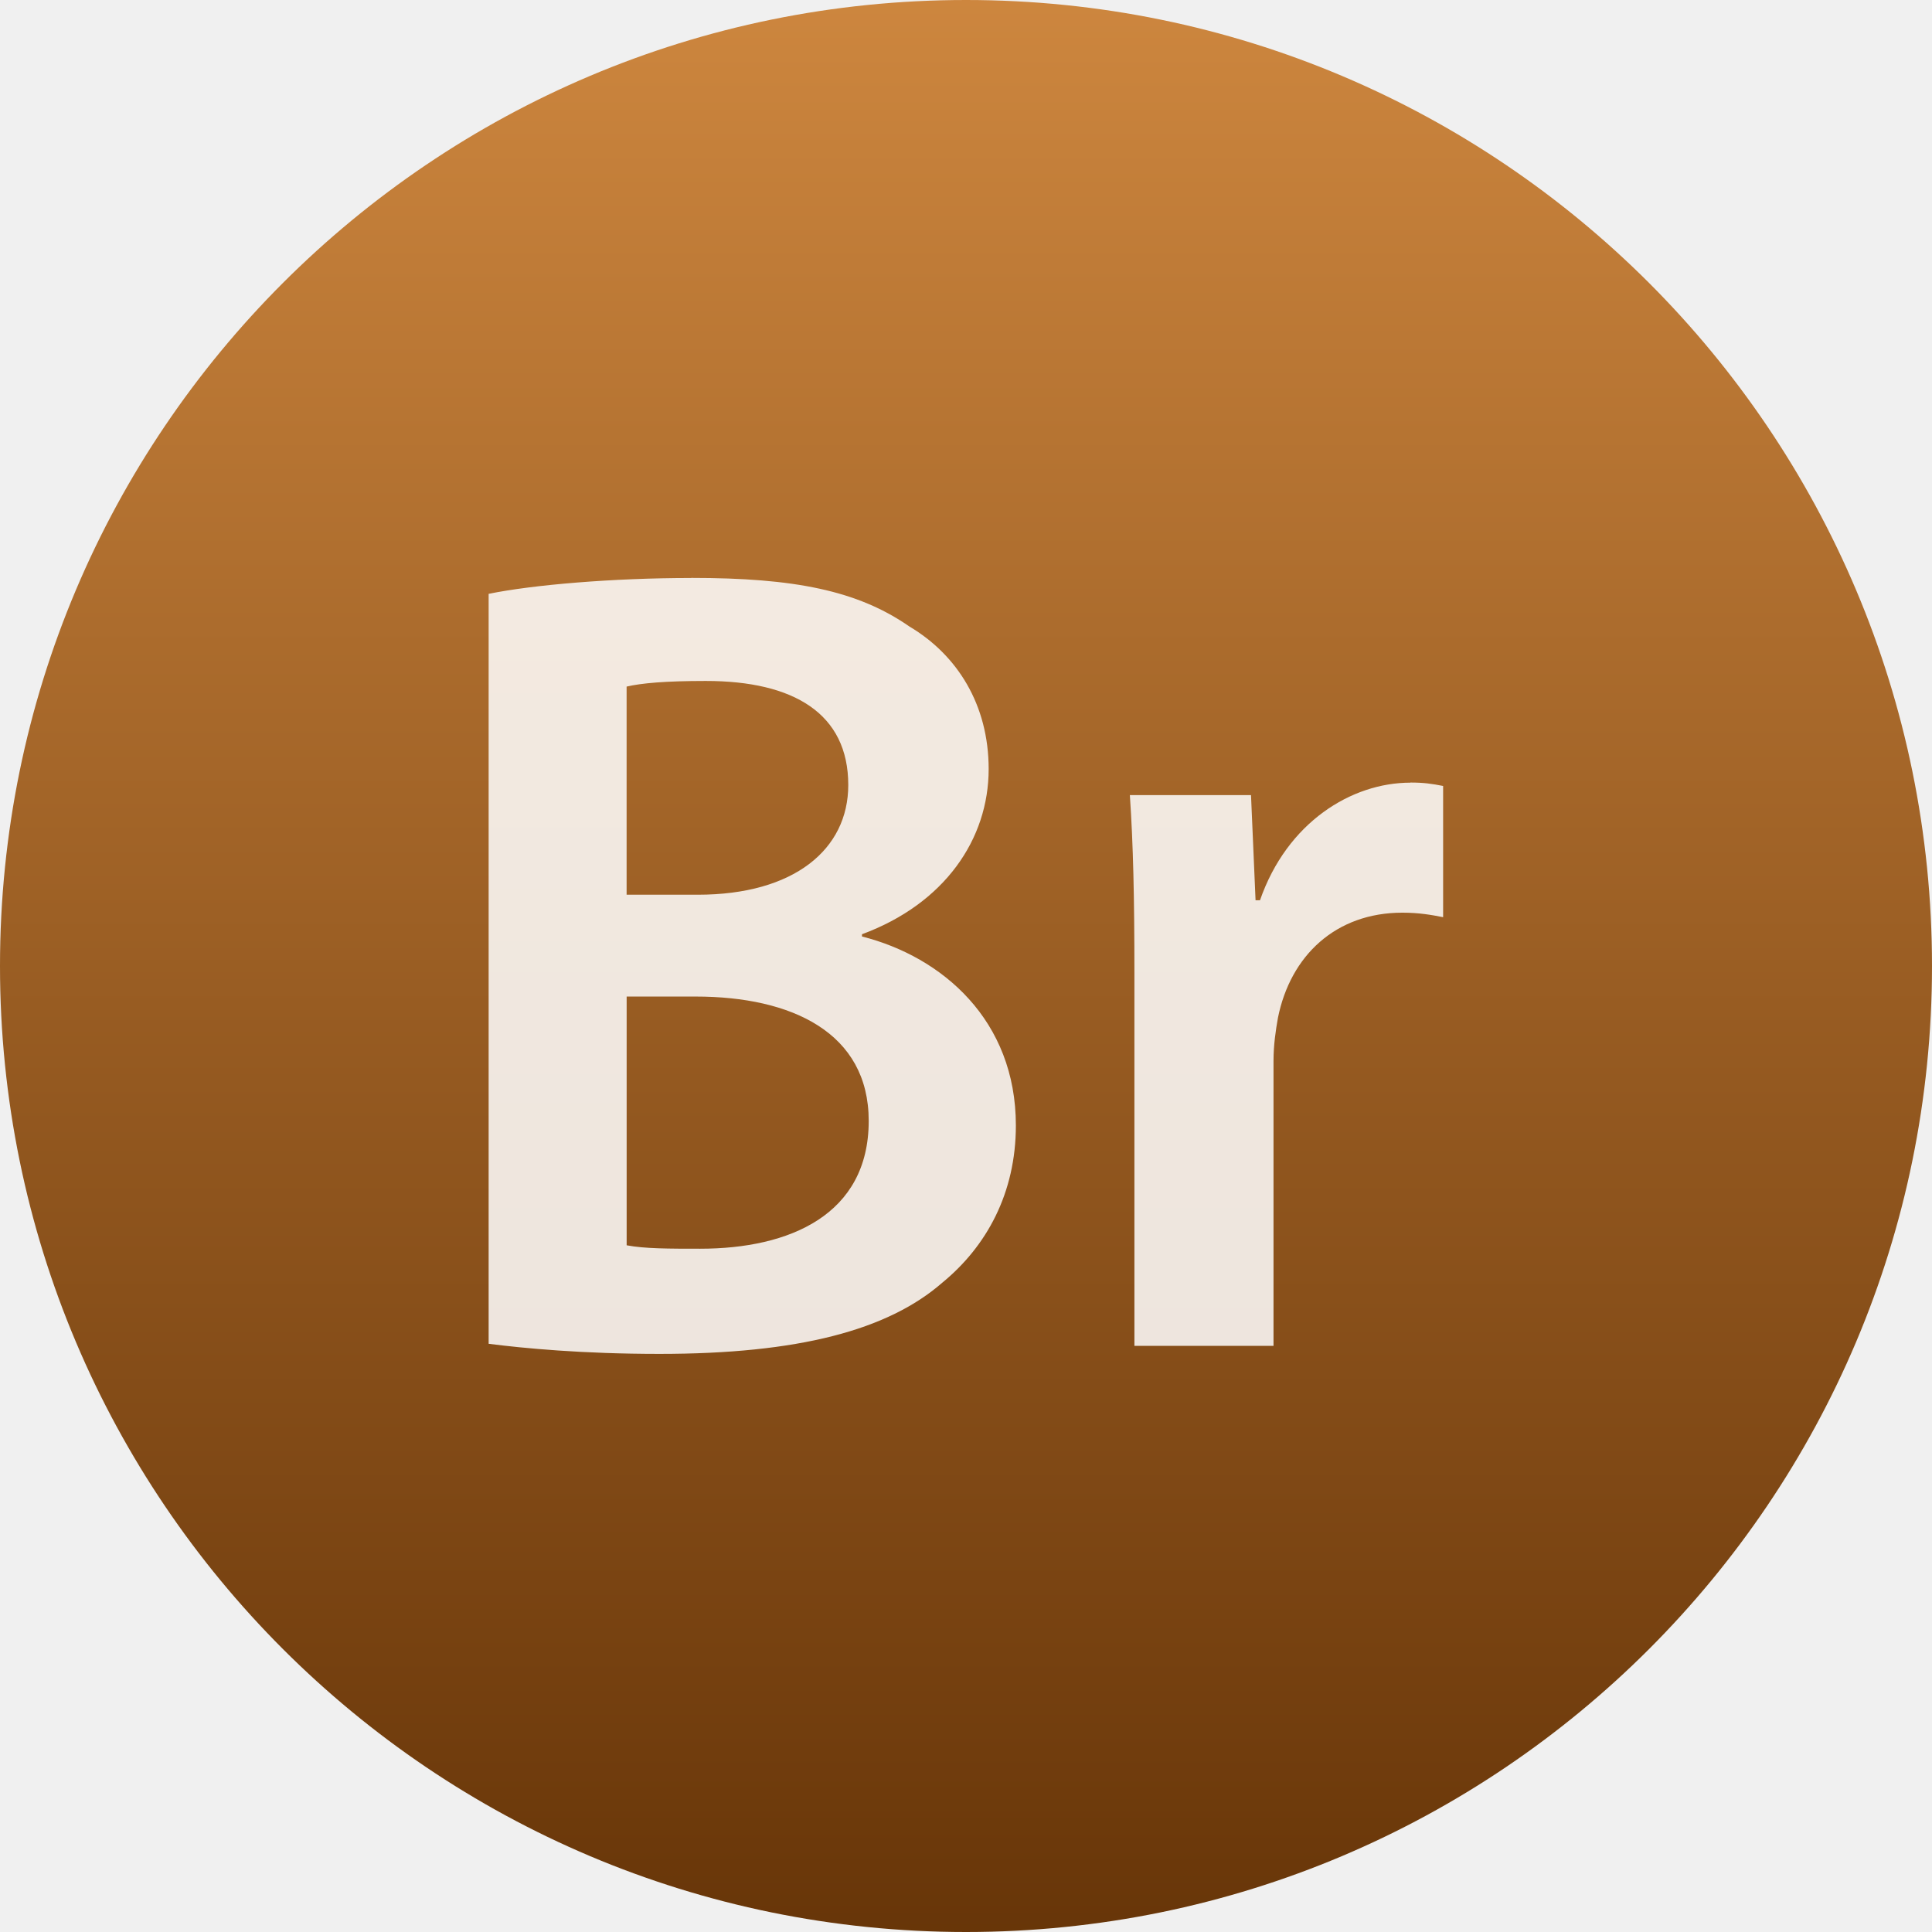
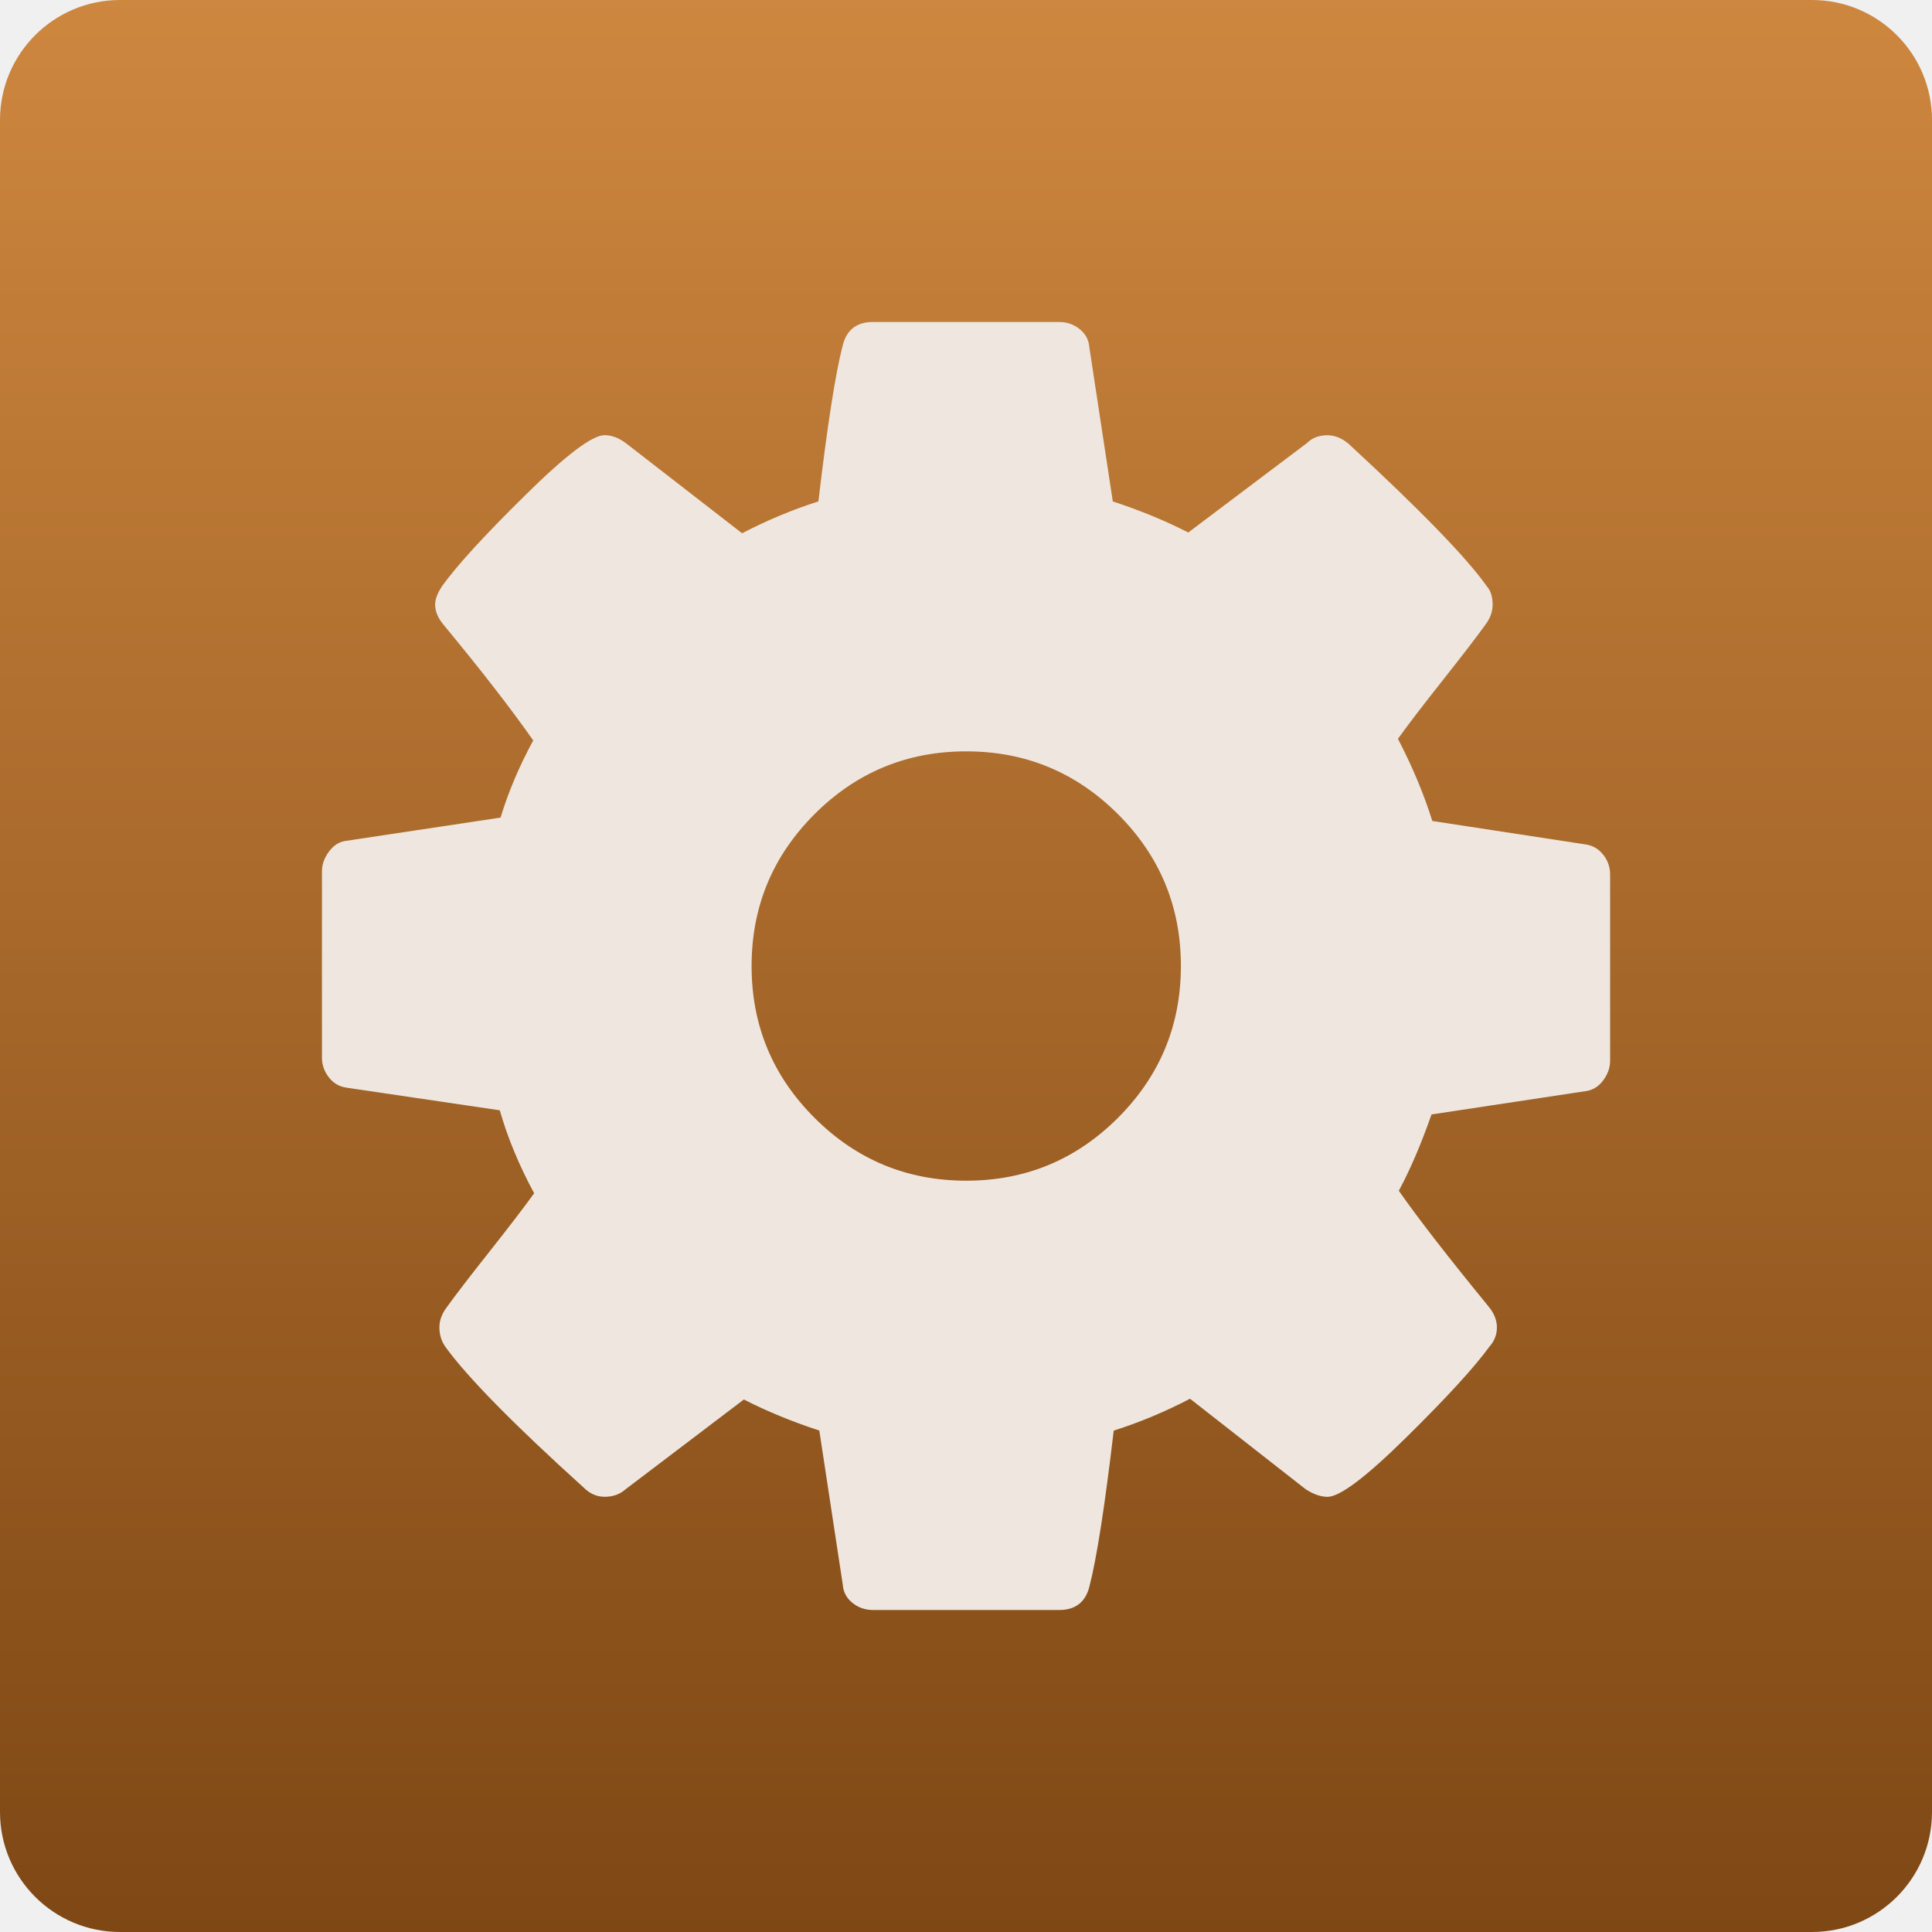
<svg xmlns="http://www.w3.org/2000/svg" viewBox="0 0 48 48">
  <defs>
-     <linearGradient id="0" gradientUnits="userSpaceOnUse" y1="1052.61" x2="0" y2="1003.81">
+     <clipPath>
+       <path d="m7 1023.36h1v1h-1z" />
+     </clipPath>
+     <linearGradient id="0" gradientUnits="userSpaceOnUse" y1="61.831" x2="0" y2="-.203">
      <stop stop-color="#673508" />
-       <stop offset="1" stop-color="#ce873f" />
+       <stop stop-color="#ce873f" offset="1" />
    </linearGradient>
  </defs>
-   <g transform="translate(0-1004.36)">
-     <circle cx="24" cy="1028.36" r="24" fill="url(#0)" />
-     <path d="m17.17 1018.72c-1.939 0-3.934.169-5.03.394v18.632c.871.111 2.331.251 4.242.251 3.456 0 5.677-.589 7.03-1.77 1.096-.899 1.827-2.22 1.827-3.906 0-2.613-1.827-4.188-3.823-4.694v-.056c2.052-.759 3.147-2.362 3.147-4.104 0-1.602-.784-2.837-1.965-3.539-1.292-.899-2.867-1.21-5.424-1.21zm.366 2.558c2.191 0 3.539.815 3.539 2.585 0 1.601-1.349 2.726-3.737 2.726h-1.77v-5.171c.366-.085.956-.14 1.968-.14m17.505 2.527c-1.462 0-3.063.983-3.737 2.922h-.11l-.113-2.613h-3.01c.084 1.236.113 2.556.113 4.41v9.274h3.456v-7.081c0-.393.055-.76.11-1.069.31-1.545 1.435-2.613 3.092-2.613.422 0 .73.057 1.012.112v-3.26c-.281-.055-.479-.085-.816-.085zm-19.472 5.314h1.714c2.389 0 4.3.898 4.3 3.09 0 2.332-1.967 3.175-4.187 3.175-.786 0-1.377-0-1.827-.085v-6.18" fill="#fff" fill-opacity=".853" />
+   <g fill-rule="evenodd">
+     <rect height="48" width="48" rx="2.982" fill="url(#0)" />
+     <path d="m39.835 21.241c-.111-.146-.256-.233-.438-.261l-3.812-.583c-.208-.667-.493-1.347-.854-2.042.25-.347.625-.837 1.125-1.469.5-.632.854-1.094 1.062-1.385.111-.153.166-.312.166-.479 0-.194-.048-.347-.146-.458-.5-.709-1.646-1.889-3.438-3.542-.166-.139-.34-.208-.52-.208-.208 0-.375.062-.5.187l-2.958 2.229c-.57-.292-1.195-.549-1.875-.772l-.583-3.833c-.014-.181-.094-.33-.24-.448-.146-.118-.316-.177-.511-.177h-4.626c-.403 0-.653.194-.75.583-.181.694-.382 1.986-.604 3.874-.653.209-1.284.473-1.896.792l-2.875-2.229c-.181-.139-.361-.208-.542-.208-.306 0-.962.496-1.969 1.49-1.01.993-1.691 1.74-2.053 2.24-.125.181-.187.34-.187.479 0 .167.069.333.208.5.931 1.125 1.674 2.083 2.229 2.875-.347.639-.618 1.278-.812 1.917l-3.874.583c-.153.028-.285.118-.396.271-.111.153-.167.312-.167.479v4.626c0 .181.055.344.167.489.111.146.256.233.438.261l3.813.563c.194.68.479 1.368.854 2.061-.25.347-.625.837-1.125 1.469-.5.632-.854 1.094-1.062 1.385-.111.153-.167.312-.167.479 0 .181.049.34.146.479.542.75 1.687 1.917 3.438 3.5.153.153.327.229.521.229.208 0 .382-.062.521-.187l2.938-2.23c.57.292 1.195.549 1.875.772l.583 3.833c.014.181.094.33.24.448.146.118.316.177.51.177h4.626c.403 0 .653-.194.751-.583.18-.695.382-1.986.604-3.874.653-.208 1.286-.473 1.896-.792l2.875 2.25c.194.125.375.187.542.187.305 0 .958-.493 1.958-1.479 1-.986 1.688-1.736 2.061-2.25.125-.139.188-.298.188-.479 0-.181-.069-.355-.208-.521-1-1.222-1.743-2.18-2.229-2.875.278-.514.549-1.146.813-1.896l3.854-.583c.166-.028.306-.118.417-.271.111-.153.166-.313.166-.479v-4.626c0-.181-.055-.343-.166-.489m-12.06 6.531c-1.042 1.042-2.299 1.563-3.771 1.563-1.472 0-2.729-.521-3.771-1.563-1.042-1.042-1.562-2.298-1.562-3.771 0-1.472.521-2.729 1.562-3.771 1.042-1.042 2.299-1.562 3.771-1.562 1.472 0 2.729.521 3.771 1.562 1.042 1.042 1.562 2.299 1.562 3.771 0 1.472-.521 2.729-1.562 3.771" fill="#efe7df" />
  </g>
</svg>
